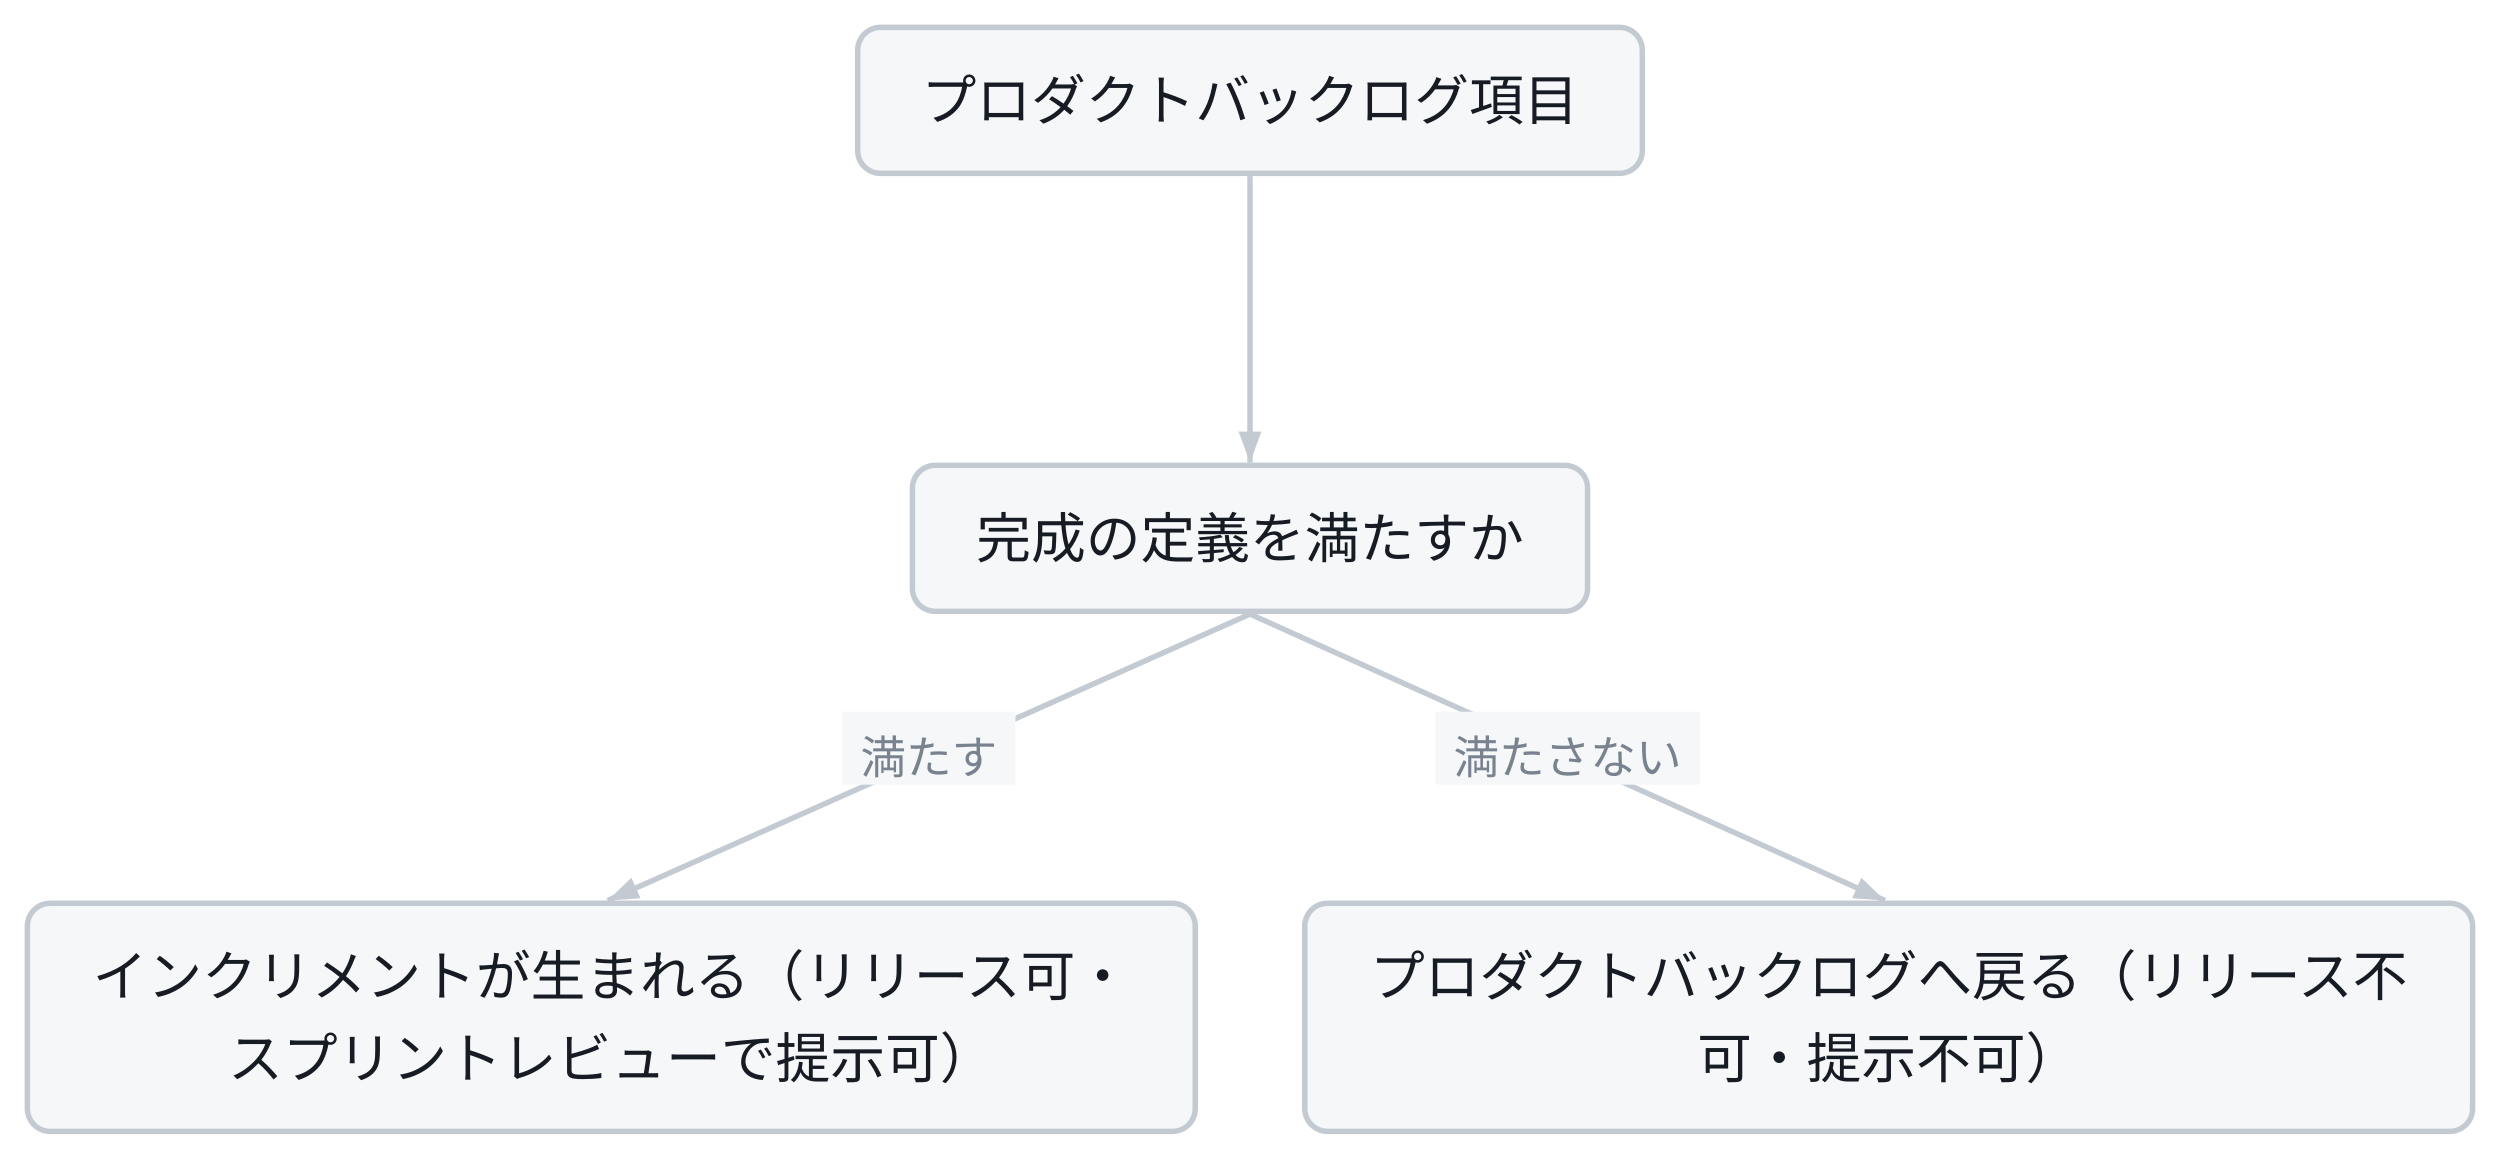
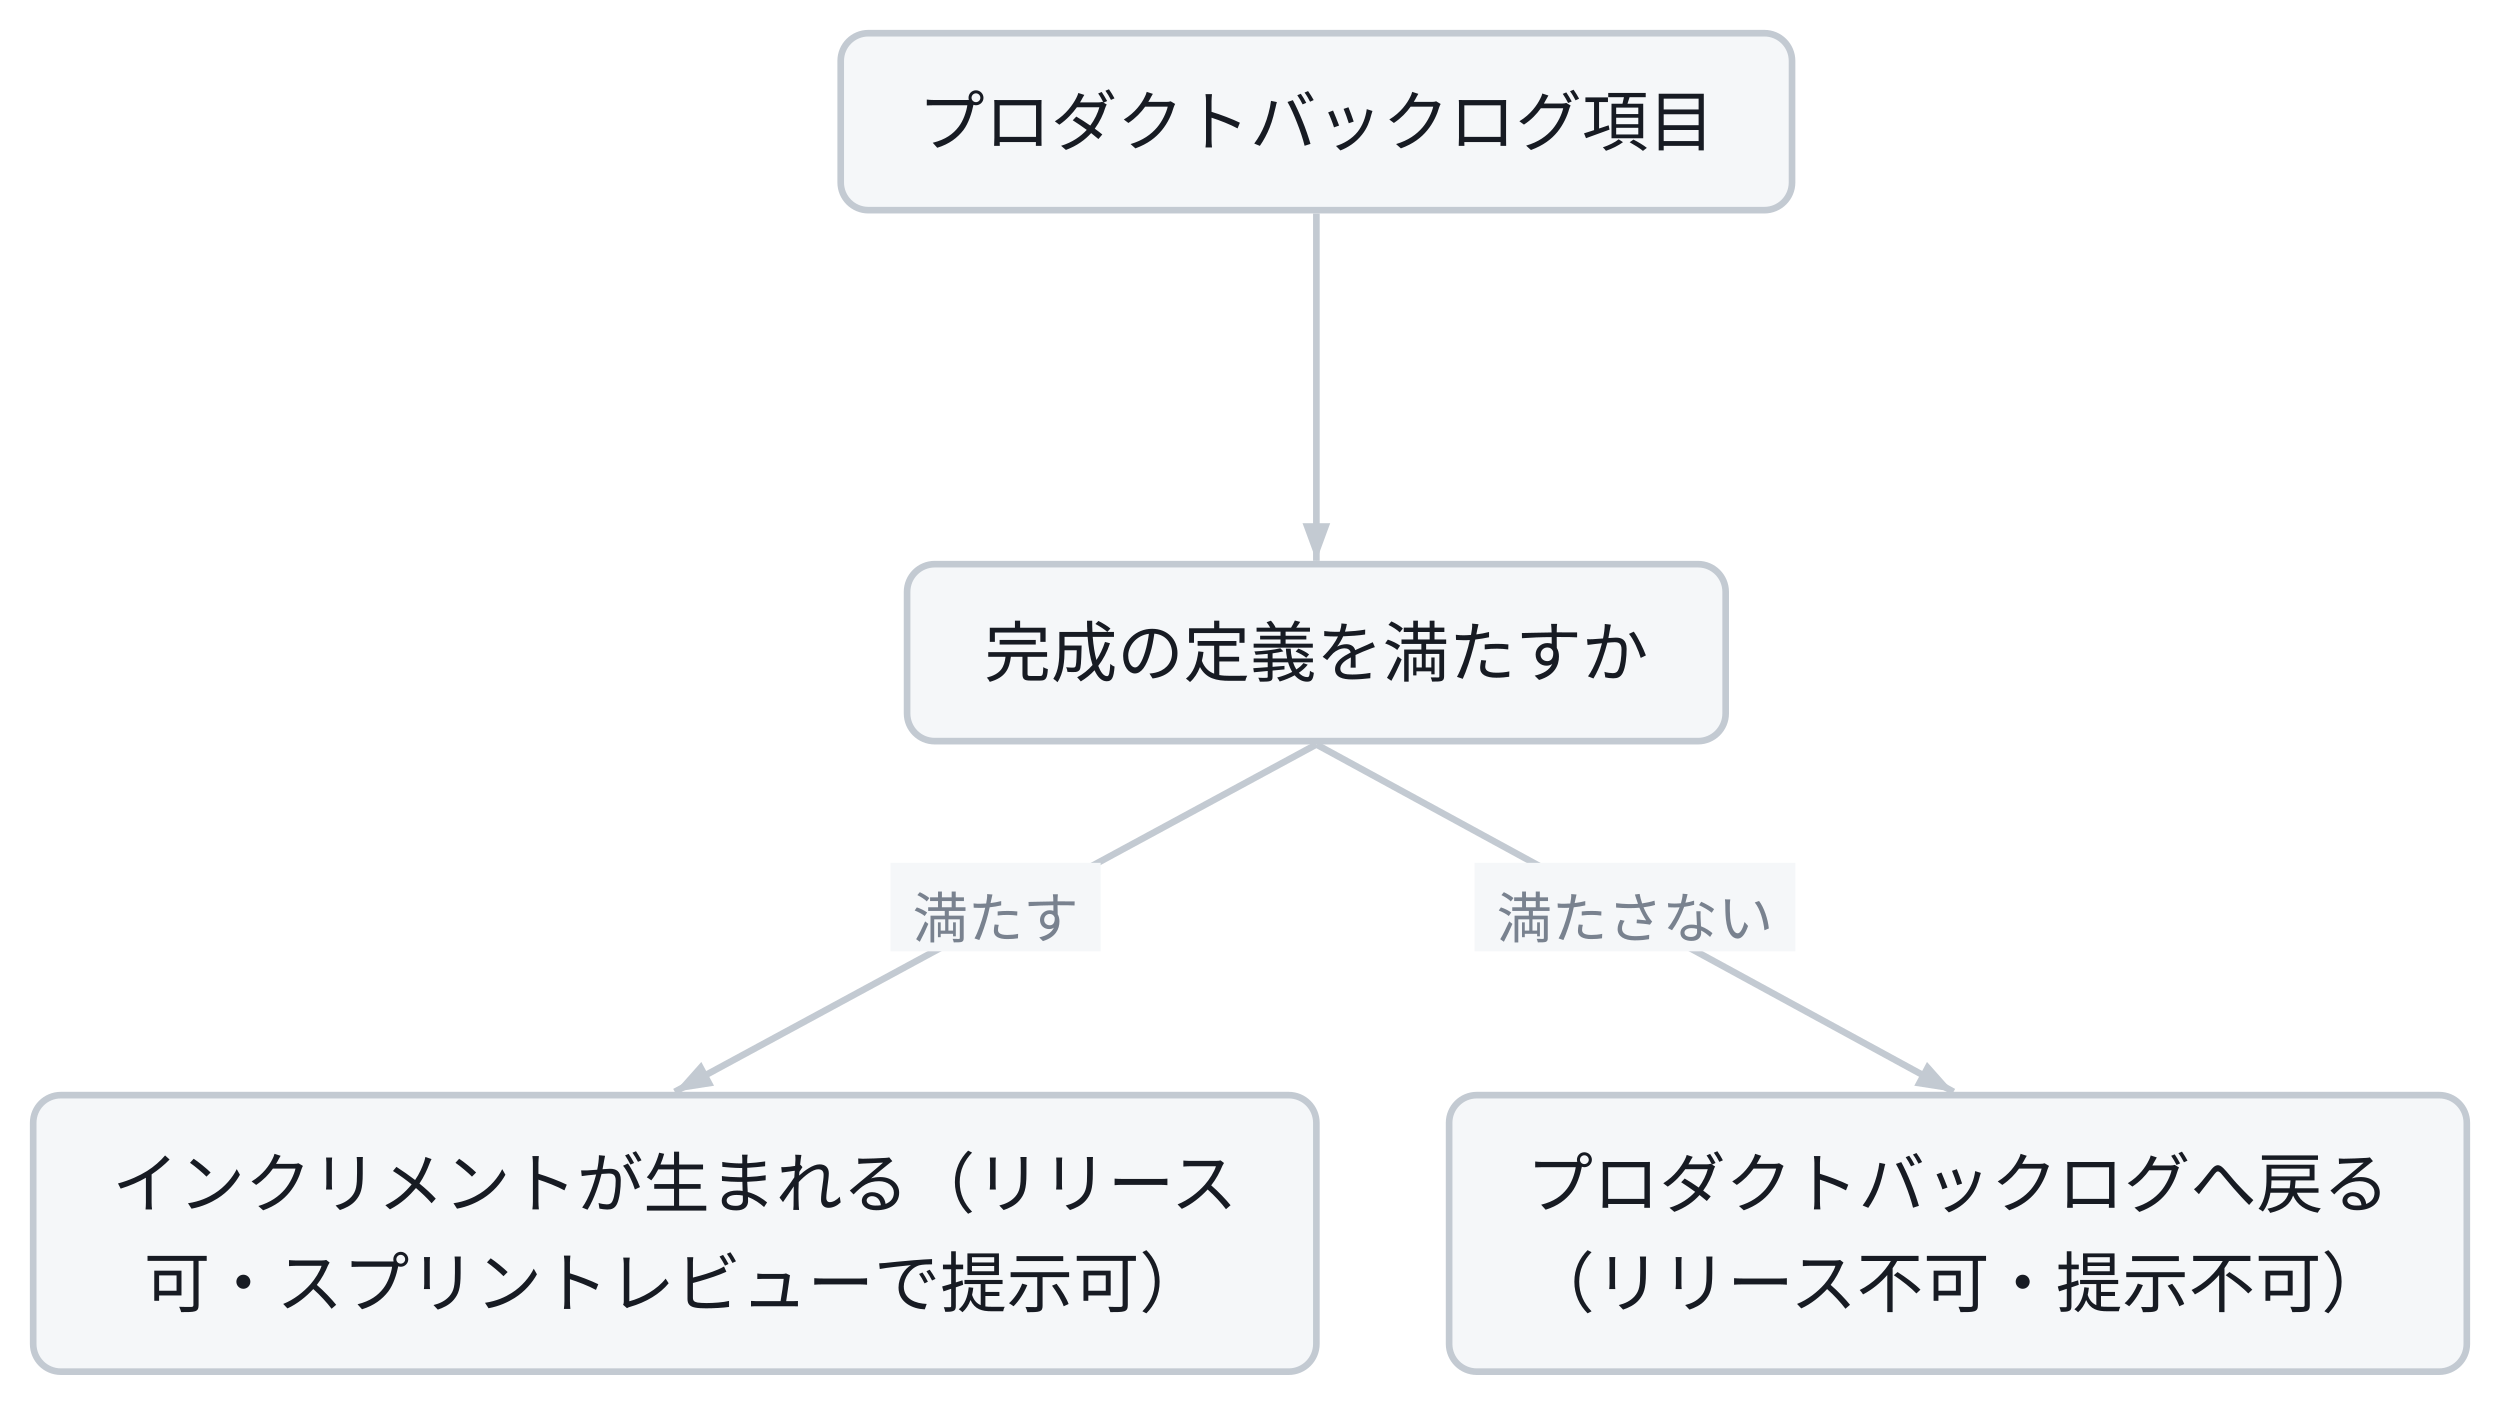
- <svg class="wf-fig" viewBox="0 0 548 254" width="548" height="254" role="img">
+ <svg class="wf-fig" viewBox="0 0 452 254" width="452" height="254" role="img">
  <g transform="translate(6.0,6.0)">
-     <path d="M268.0,32.6 L268.0,95.4" fill="none" stroke="#C3CAD2" stroke-width="1.2" />
-     <polygon points="268.0,95.4 265.5,88.6 270.5,88.6" fill="#C3CAD2" />
-     <path d="M268.0,128.6 L127.2,191.4" fill="none" stroke="#C3CAD2" stroke-width="1.2" />
-     <polygon points="127.2,191.4 132.4,186.4 134.4,190.9" fill="#C3CAD2" />
-     <rect x="178.6" y="150.0" width="38.0" height="16.0" fill="#F5F7F9" />
-     <text x="197.6" y="163.6" text-anchor="middle" font-family="Noto Sans JP, Hiragino Kaku Gothic ProN, sans-serif" font-size="10.0" fill="#79828F">満たす</text>
-     <path d="M268.0,128.6 L407.2,191.4" fill="none" stroke="#C3CAD2" stroke-width="1.2" />
-     <polygon points="407.2,191.4 400.0,190.9 402.0,186.4" fill="#C3CAD2" />
-     <rect x="308.6" y="150.0" width="58.0" height="16.0" fill="#F5F7F9" />
-     <text x="337.6" y="163.6" text-anchor="middle" font-family="Noto Sans JP, Hiragino Kaku Gothic ProN, sans-serif" font-size="10.0" fill="#79828F">満たさない</text>
-     <g class="wf-node" transform="translate(182.0,0.0)">
+     <path d="M232.0,32.6 L232.0,95.4" fill="none" stroke="#C3CAD2" stroke-width="1.2" />
+     <polygon points="232.0,95.4 229.5,88.6 234.5,88.6" fill="#C3CAD2" />
+     <path d="M232.0,128.6 L116.0,191.4" fill="none" stroke="#C3CAD2" stroke-width="1.2" />
+     <polygon points="116.0,191.4 120.8,186.0 123.1,190.3" fill="#C3CAD2" />
+     <rect x="155.0" y="150.0" width="38.0" height="16.0" fill="#F5F7F9" />
+     <text x="174.0" y="163.6" text-anchor="middle" font-family="Noto Sans JP, Hiragino Kaku Gothic ProN, sans-serif" font-size="10.0" fill="#79828F">満たす</text>
+     <path d="M232.0,128.6 L347.2,191.4" fill="none" stroke="#C3CAD2" stroke-width="1.2" />
+     <polygon points="347.2,191.4 340.1,190.3 342.4,186.0" fill="#C3CAD2" />
+     <rect x="260.6" y="150.0" width="58.0" height="16.0" fill="#F5F7F9" />
+     <text x="289.6" y="163.6" text-anchor="middle" font-family="Noto Sans JP, Hiragino Kaku Gothic ProN, sans-serif" font-size="10.0" fill="#79828F">満たさない</text>
+     <g class="wf-node" transform="translate(146.0,0.0)">
      <g class="svg-box" role="plain">
        <rect x="0" y="0" width="172.0" height="32.0" rx="5.0" fill="#F5F7F9" stroke="#C3CAD2" stroke-width="1.2" />
        <text x="86.0" y="20.3" text-anchor="middle" font-family="Noto Sans JP, Hiragino Kaku Gothic ProN, sans-serif" font-size="12.0" font-weight="400" fill="#171B23">プロダクトバックログ項目</text>
      </g>
    </g>
-     <g class="wf-node" transform="translate(194.0,96.0)">
+     <g class="wf-node" transform="translate(158.0,96.0)">
      <g class="svg-box" role="plain">
        <rect x="0" y="0" width="148.0" height="32.0" rx="5.0" fill="#F5F7F9" stroke="#C3CAD2" stroke-width="1.2" />
        <text x="74.0" y="20.3" text-anchor="middle" font-family="Noto Sans JP, Hiragino Kaku Gothic ProN, sans-serif" font-size="12.0" font-weight="400" fill="#171B23">完成の定義を満たすか</text>
      </g>
    </g>
    <g class="wf-node" transform="translate(0.0,192.0)">
      <g class="svg-box" role="plain">
-         <rect x="0" y="0" width="256.0" height="50.0" rx="5.0" fill="#F5F7F9" stroke="#C3CAD2" stroke-width="1.2" />
-         <text x="128.0" y="20.3" text-anchor="middle" font-family="Noto Sans JP, Hiragino Kaku Gothic ProN, sans-serif" font-size="12.0" font-weight="400" fill="#171B23">インクリメントが生まれる（リリース可・</text>
-         <text x="128.0" y="38.3" text-anchor="middle" font-family="Noto Sans JP, Hiragino Kaku Gothic ProN, sans-serif" font-size="12.0" font-weight="400" fill="#171B23">スプリントレビューで提示可）</text>
+         <rect x="0" y="0" width="232.0" height="50.0" rx="5.0" fill="#F5F7F9" stroke="#C3CAD2" stroke-width="1.2" />
+         <text x="116.0" y="20.3" text-anchor="middle" font-family="Noto Sans JP, Hiragino Kaku Gothic ProN, sans-serif" font-size="12.0" font-weight="400" fill="#171B23">インクリメントが生まれる（リリース</text>
+         <text x="116.0" y="38.3" text-anchor="middle" font-family="Noto Sans JP, Hiragino Kaku Gothic ProN, sans-serif" font-size="12.0" font-weight="400" fill="#171B23">可・スプリントレビューで提示可）</text>
      </g>
    </g>
-     <g class="wf-node" transform="translate(280.0,192.0)">
+     <g class="wf-node" transform="translate(256.0,192.0)">
      <g class="svg-box" role="plain">
-         <rect x="0" y="0" width="256.0" height="50.0" rx="5.0" fill="#F5F7F9" stroke="#C3CAD2" stroke-width="1.2" />
-         <text x="128.0" y="20.3" text-anchor="middle" font-family="Noto Sans JP, Hiragino Kaku Gothic ProN, sans-serif" font-size="12.0" font-weight="400" fill="#171B23">プロダクトバックログへ戻る（リリース不</text>
-         <text x="128.0" y="38.3" text-anchor="middle" font-family="Noto Sans JP, Hiragino Kaku Gothic ProN, sans-serif" font-size="12.0" font-weight="400" fill="#171B23">可・提示不可）</text>
+         <rect x="0" y="0" width="184.0" height="50.0" rx="5.0" fill="#F5F7F9" stroke="#C3CAD2" stroke-width="1.2" />
+         <text x="92.0" y="20.3" text-anchor="middle" font-family="Noto Sans JP, Hiragino Kaku Gothic ProN, sans-serif" font-size="12.0" font-weight="400" fill="#171B23">プロダクトバックログへ戻る</text>
+         <text x="92.0" y="38.3" text-anchor="middle" font-family="Noto Sans JP, Hiragino Kaku Gothic ProN, sans-serif" font-size="12.0" font-weight="400" fill="#171B23">（リリース不可・提示不可）</text>
      </g>
    </g>
  </g>
</svg>
